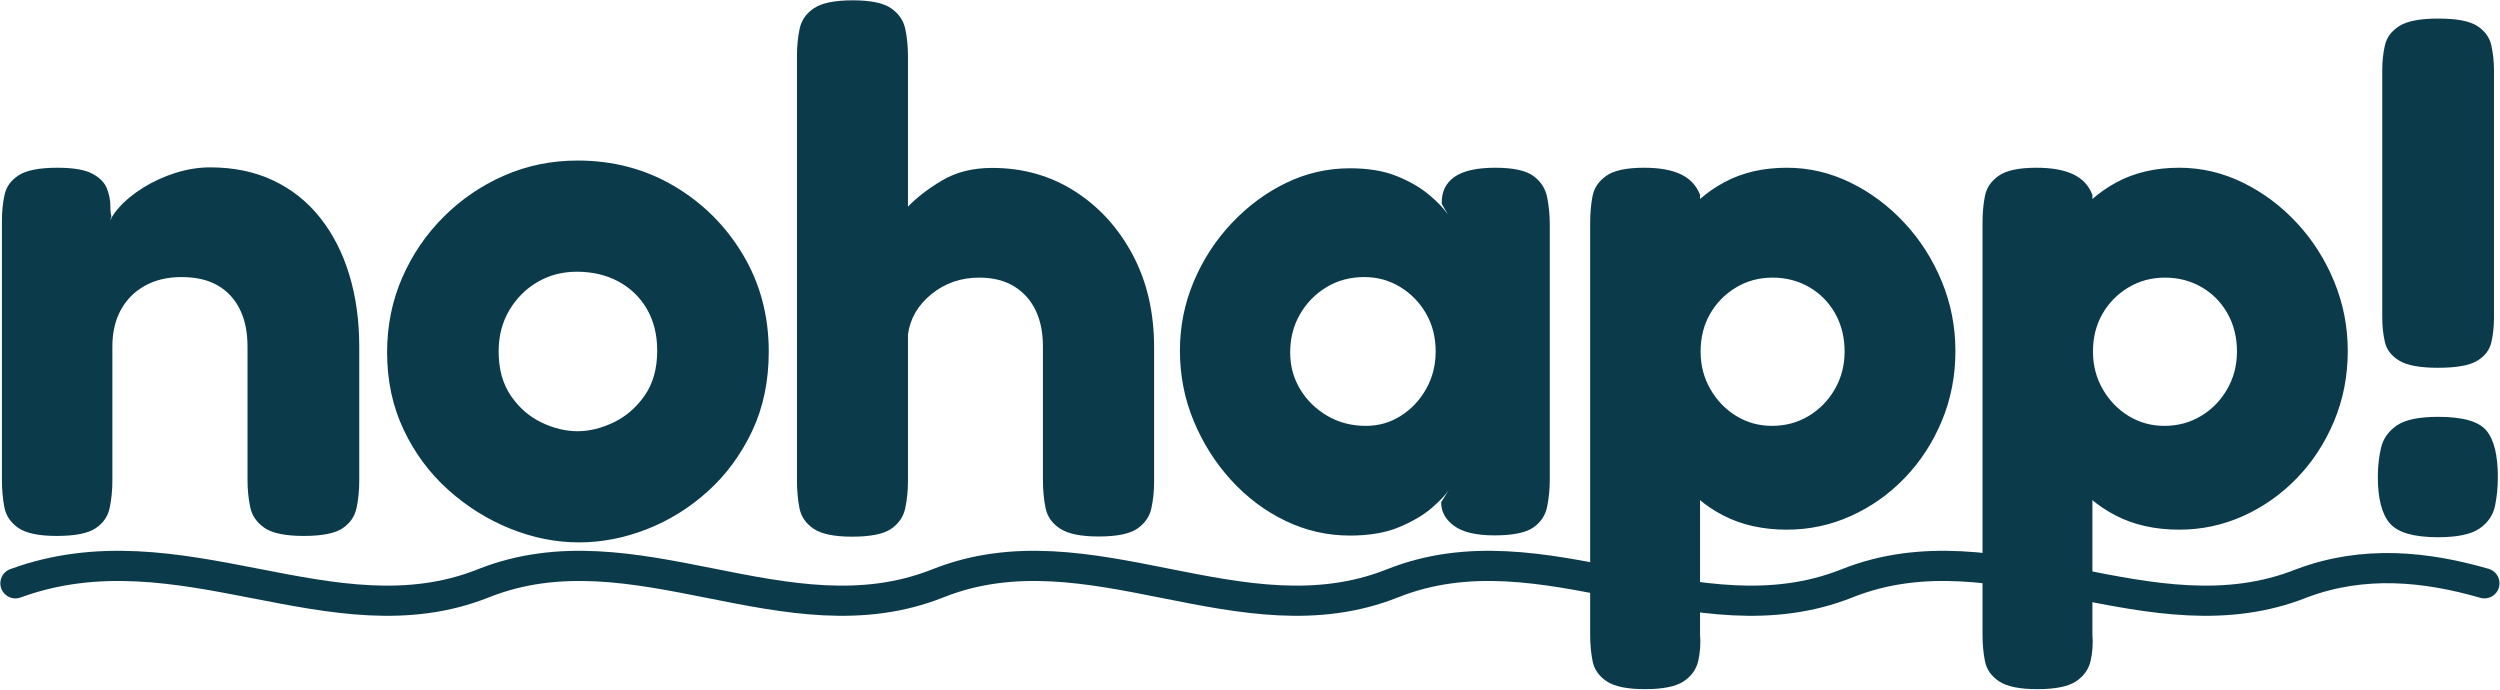
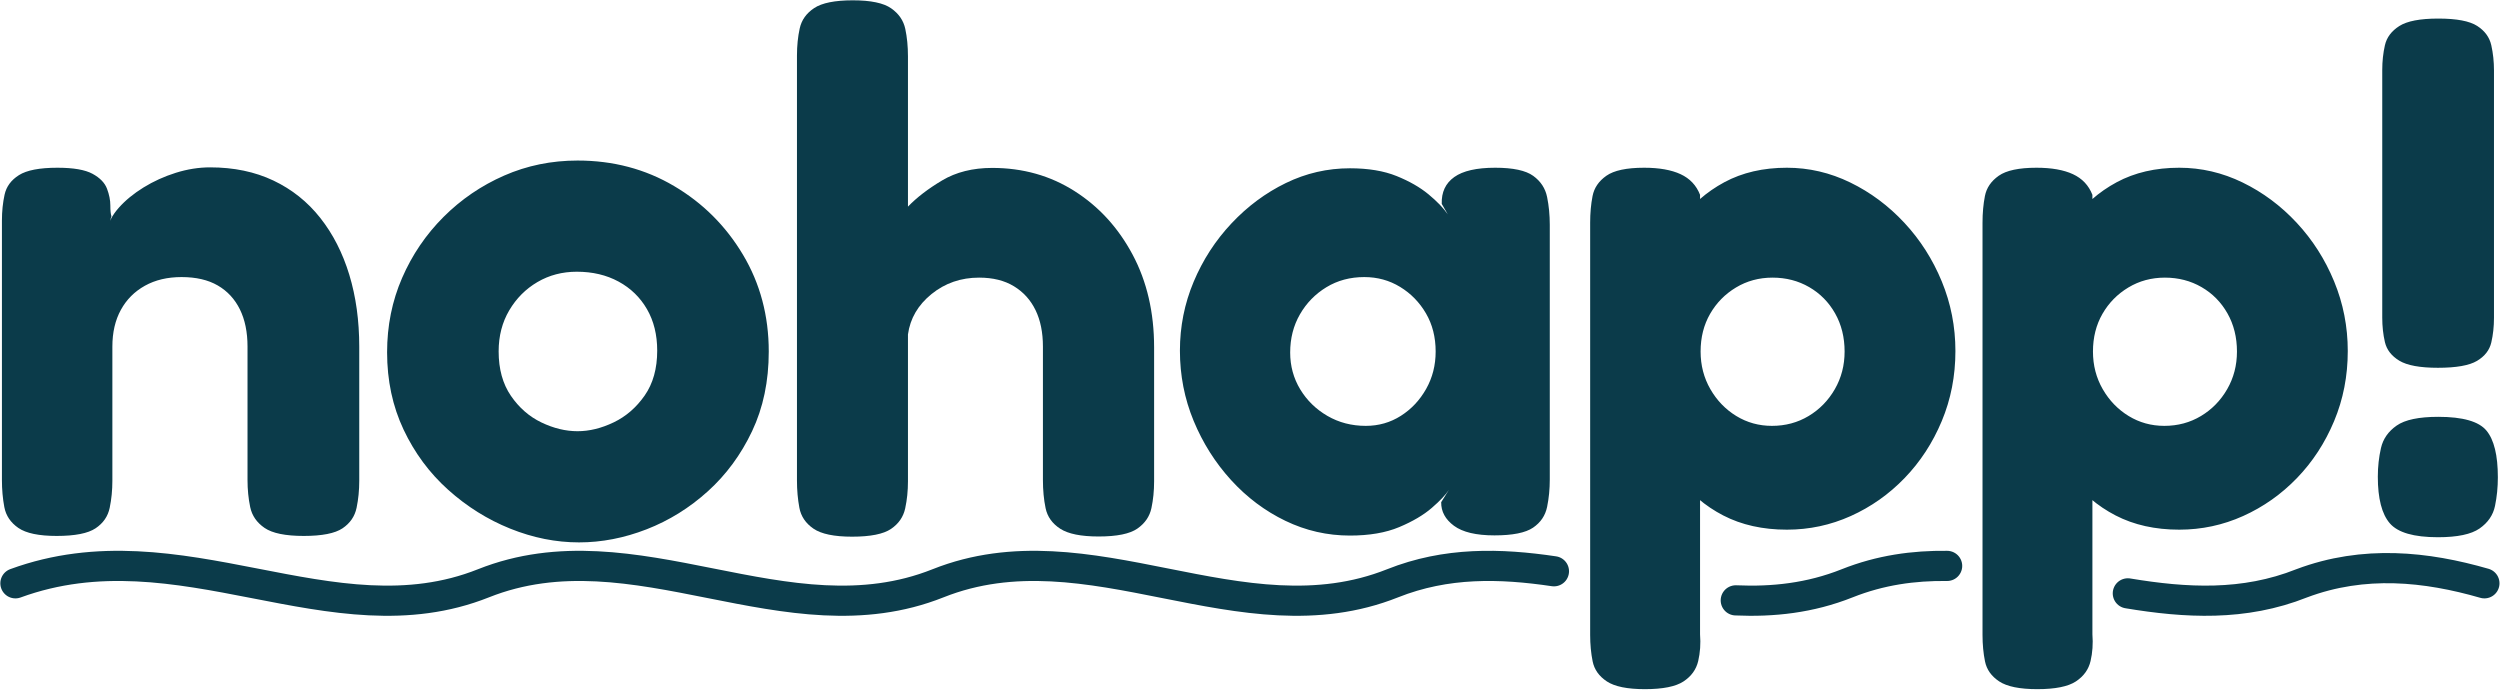
<svg xmlns="http://www.w3.org/2000/svg" width="745.75" height="205.75" viewBox="48.5 42.0 745.75 205.75">
-   <path d="M 53.1 216.0 C 102.3 198.0 147.5 234.0 192.7 216.0 C 237.9 198.0 283.1 234.0 328.3 216.0 C 373.5 198.0 418.7 234.0 463.9 216.0 C 509.1 198.0 554.3 234.0 599.5 216.0 C 644.7 198.0 689.9 234.0 735.1 216.0 C 753.7 209.0 772.3 211.0 789.6 216.0" fill="none" stroke="#0B3B4A" stroke-width="9" stroke-linecap="round" />
+   <path d="M53.10 216.00 C102.30 198.00 147.50 234.00 192.70 216.00 C237.90 198.00 283.10 234.00 328.30 216.00 C373.50 198.00 418.70 234.00 463.90 216.00 C479.95 209.61 495.99 210.03 512.04 212.41 M566.28 221.09 C577.35 221.58 588.43 220.41 599.50 216.00 C609.44 212.04 619.39 210.69 629.33 210.81 M683.23 219.00 C700.52 221.87 717.81 222.88 735.10 216.00 C753.70 209.00 772.30 211.00 789.60 216.00" fill="none" stroke="#0B3B4A" stroke-width="9" stroke-linecap="round" />
  <path d="M65.41 201.87Q57.435 201.87 53.97 199.478Q50.505 197.085 49.79 193.262Q49.075 189.44 49.075 185.205V107.82Q49.075 103.64 49.873 100.037Q50.67 96.435 54.163 94.235Q57.655 92.035 65.63 92.035Q72.78 92.035 76.108 93.85Q79.435 95.665 80.425 98.305Q81.415 100.945 81.415 103.282Q81.415 105.62 81.745 106.5L80.425 110.735Q80.975 107.325 83.917 103.998Q86.86 100.67 91.315 97.92Q95.77 95.17 100.94 93.547Q106.11 91.925 111.17 91.925Q121.785 91.925 130.062 95.858Q138.34 99.79 144.032 106.995Q149.725 114.2 152.695 123.963Q155.665 133.725 155.665 145.44V185.425Q155.665 189.66 154.868 193.483Q154.07 197.305 150.688 199.588Q147.305 201.87 139.11 201.87Q130.915 201.87 127.423 199.478Q123.93 197.085 123.132 193.262Q122.335 189.44 122.335 185.205V145.385Q122.335 138.895 120.052 134.275Q117.77 129.655 113.453 127.153Q109.135 124.65 102.645 124.65Q96.375 124.65 91.727 127.235Q87.08 129.82 84.55 134.44Q82.02 139.06 82.02 145.385V185.425Q82.02 189.66 81.222 193.483Q80.425 197.305 77.015 199.588Q73.605 201.87 65.41 201.87Z M221.225 203.795Q210.885 203.795 200.71 199.697Q190.535 195.6 182.175 188.093Q173.815 180.585 168.892 170.163Q163.97 159.74 163.97 147.09Q163.97 135.21 168.452 124.897Q172.935 114.585 180.8 106.72Q188.665 98.855 198.895 94.373Q209.125 89.89 220.785 89.89Q236.68 89.89 249.55 97.48Q262.42 105.07 270.12 117.968Q277.82 130.865 277.82 146.87Q277.82 160.125 272.842 170.63Q267.865 181.135 259.642 188.56Q251.42 195.985 241.382 199.89Q231.345 203.795 221.225 203.795ZM220.785 170.63Q226.065 170.63 231.565 167.99Q237.065 165.35 240.805 159.988Q244.545 154.625 244.545 146.595Q244.545 139.5 241.492 134.22Q238.44 128.94 233.022 125.998Q227.605 123.055 220.565 123.055Q214.075 123.055 208.822 126.135Q203.57 129.215 200.407 134.577Q197.245 139.94 197.245 146.815Q197.245 154.735 200.902 160.07Q204.56 165.405 210.005 168.017Q215.45 170.63 220.785 170.63Z" fill="#0B3B4A" />
  <path d="M302.68 202.09Q294.65 202.09 291.157 199.697Q287.665 197.305 286.95 193.455Q286.235 189.605 286.235 185.37V58.595Q286.235 54.195 287.06 50.455Q287.885 46.715 291.377 44.405Q294.87 42.095 302.9 42.095Q310.93 42.095 314.34 44.487Q317.75 46.88 318.547 50.62Q319.345 54.36 319.345 58.815V103.64Q323.25 99.57 329.52 95.83Q335.79 92.09 344.48 92.09Q358.175 92.09 369.065 99.02Q379.955 105.95 386.362 117.968Q392.77 129.985 392.77 145.605V185.59Q392.77 189.825 391.972 193.565Q391.175 197.305 387.792 199.67Q384.41 202.035 376.215 202.035Q368.35 202.035 364.775 199.725Q361.2 197.415 360.402 193.593Q359.605 189.77 359.605 185.205V145.385Q359.605 139.06 357.405 134.523Q355.205 129.985 350.97 127.4Q346.735 124.815 340.575 124.815Q332.435 124.815 326.385 129.71Q320.335 134.605 319.345 141.755V185.59Q319.345 189.825 318.52 193.647Q317.695 197.47 314.285 199.78Q310.875 202.09 302.68 202.09Z" fill="#0B3B4A" />
  <path d="M494.3 201.705Q486.105 201.705 482.227 198.845Q478.35 195.985 478.405 191.805L480.715 188.12Q479.285 190.32 475.6 193.51Q471.915 196.7 465.892 199.23Q459.87 201.76 451.18 201.76Q441.06 201.76 431.93 197.36Q422.8 192.96 415.732 185.205Q408.665 177.45 404.567 167.55Q400.47 157.65 400.47 146.595Q400.47 135.815 404.567 126.053Q408.665 116.29 415.842 108.645Q423.02 101.0 432.067 96.6Q441.115 92.2 451.18 92.2Q459.375 92.2 465.095 94.51Q470.815 96.82 474.61 99.955Q478.405 103.09 480.385 105.95L478.57 102.815Q478.405 97.59 482.31 94.812Q486.215 92.035 494.52 92.035Q502.495 92.035 505.85 94.455Q509.205 96.875 510.002 100.78Q510.8 104.685 510.8 109.085V185.04Q510.8 189.33 510.002 193.208Q509.205 197.085 505.822 199.395Q502.44 201.705 494.3 201.705ZM455.91 169.035Q461.685 169.035 466.387 166.037Q471.09 163.04 473.923 158.007Q476.755 152.975 476.755 146.87Q476.755 140.435 473.867 135.485Q470.98 130.535 466.167 127.593Q461.355 124.65 455.47 124.65Q449.145 124.65 444.168 127.675Q439.19 130.7 436.275 135.76Q433.36 140.82 433.36 147.145Q433.36 153.195 436.357 158.145Q439.355 163.095 444.47 166.065Q449.585 169.035 455.91 169.035Z M581.53 200.0Q570.75 200.0 562.555 195.765Q554.36 191.53 548.915 184.077Q543.47 176.625 540.747 166.945Q538.025 157.265 538.19 146.21Q538.355 135.32 541.16 125.502Q543.965 115.685 549.41 108.178Q554.855 100.67 562.885 96.352Q570.915 92.035 581.53 92.035Q591.375 92.035 600.423 96.435Q609.47 100.835 616.565 108.452Q623.66 116.07 627.73 125.942Q631.8 135.815 631.8 146.705Q631.8 157.87 627.73 167.605Q623.66 177.34 616.648 184.6Q609.635 191.86 600.587 195.93Q591.54 200.0 581.53 200.0ZM539.18 247.575Q531.315 247.575 527.822 245.265Q524.33 242.955 523.588 239.297Q522.845 235.64 522.845 231.405V108.425Q522.845 104.135 523.56 100.477Q524.275 96.82 527.685 94.427Q531.095 92.035 538.96 92.035Q545.67 92.035 549.822 93.96Q553.975 95.885 555.625 100.12V231.185Q555.955 235.42 555.075 239.188Q554.195 242.955 550.703 245.265Q547.21 247.575 539.18 247.575ZM577.075 169.035Q583.125 169.035 588.02 166.093Q592.915 163.15 595.83 158.09Q598.745 153.03 598.745 146.87Q598.745 140.49 595.913 135.485Q593.08 130.48 588.185 127.648Q583.29 124.815 577.24 124.815Q571.245 124.815 566.35 127.757Q561.455 130.7 558.622 135.623Q555.79 140.545 555.79 146.87Q555.79 153.03 558.705 158.09Q561.62 163.15 566.433 166.093Q571.245 169.035 577.075 169.035Z M698.57 200.0Q687.79 200.0 679.595 195.765Q671.4 191.53 665.955 184.077Q660.51 176.625 657.787 166.945Q655.065 157.265 655.23 146.21Q655.395 135.32 658.2 125.502Q661.005 115.685 666.45 108.178Q671.895 100.67 679.925 96.352Q687.955 92.035 698.57 92.035Q708.415 92.035 717.462 96.435Q726.51 100.835 733.605 108.452Q740.7 116.07 744.77 125.942Q748.84 135.815 748.84 146.705Q748.84 157.87 744.77 167.605Q740.7 177.34 733.688 184.6Q726.675 191.86 717.627 195.93Q708.58 200.0 698.57 200.0ZM656.22 247.575Q648.355 247.575 644.862 245.265Q641.37 242.955 640.628 239.297Q639.885 235.64 639.885 231.405V108.425Q639.885 104.135 640.6 100.477Q641.315 96.82 644.725 94.427Q648.135 92.035 656.0 92.035Q662.71 92.035 666.862 93.96Q671.015 95.885 672.665 100.12V231.185Q672.995 235.42 672.115 239.188Q671.235 242.955 667.743 245.265Q664.25 247.575 656.22 247.575ZM694.115 169.035Q700.165 169.035 705.06 166.093Q709.955 163.15 712.87 158.09Q715.785 153.03 715.785 146.87Q715.785 140.49 712.952 135.485Q710.12 130.48 705.225 127.648Q700.33 124.815 694.28 124.815Q688.285 124.815 683.39 127.757Q678.495 130.7 675.662 135.623Q672.83 140.545 672.83 146.87Q672.83 153.03 675.745 158.09Q678.66 163.15 683.472 166.093Q688.285 169.035 694.115 169.035Z M775.735 151.71Q767.705 151.71 764.212 149.593Q760.72 147.475 759.922 144.065Q759.125 140.655 759.125 136.75V62.885Q759.125 58.98 759.922 55.487Q760.72 51.995 764.212 49.767Q767.705 47.54 775.845 47.54Q784.04 47.54 787.45 49.74Q790.86 51.94 791.657 55.515Q792.455 59.09 792.455 62.995V136.805Q792.455 140.71 791.657 144.148Q790.86 147.585 787.395 149.648Q783.93 151.71 775.735 151.71ZM775.735 202.255Q764.955 202.255 761.38 198.102Q757.805 193.95 757.805 184.215Q757.805 179.76 758.74 175.662Q759.675 171.565 763.415 168.952Q767.155 166.34 775.845 166.34Q786.79 166.34 790.2 170.438Q793.61 174.535 793.61 184.38Q793.61 188.835 792.757 192.933Q791.905 197.03 788.165 199.642Q784.425 202.255 775.735 202.255Z" fill="#0B3B4A" />
</svg>
